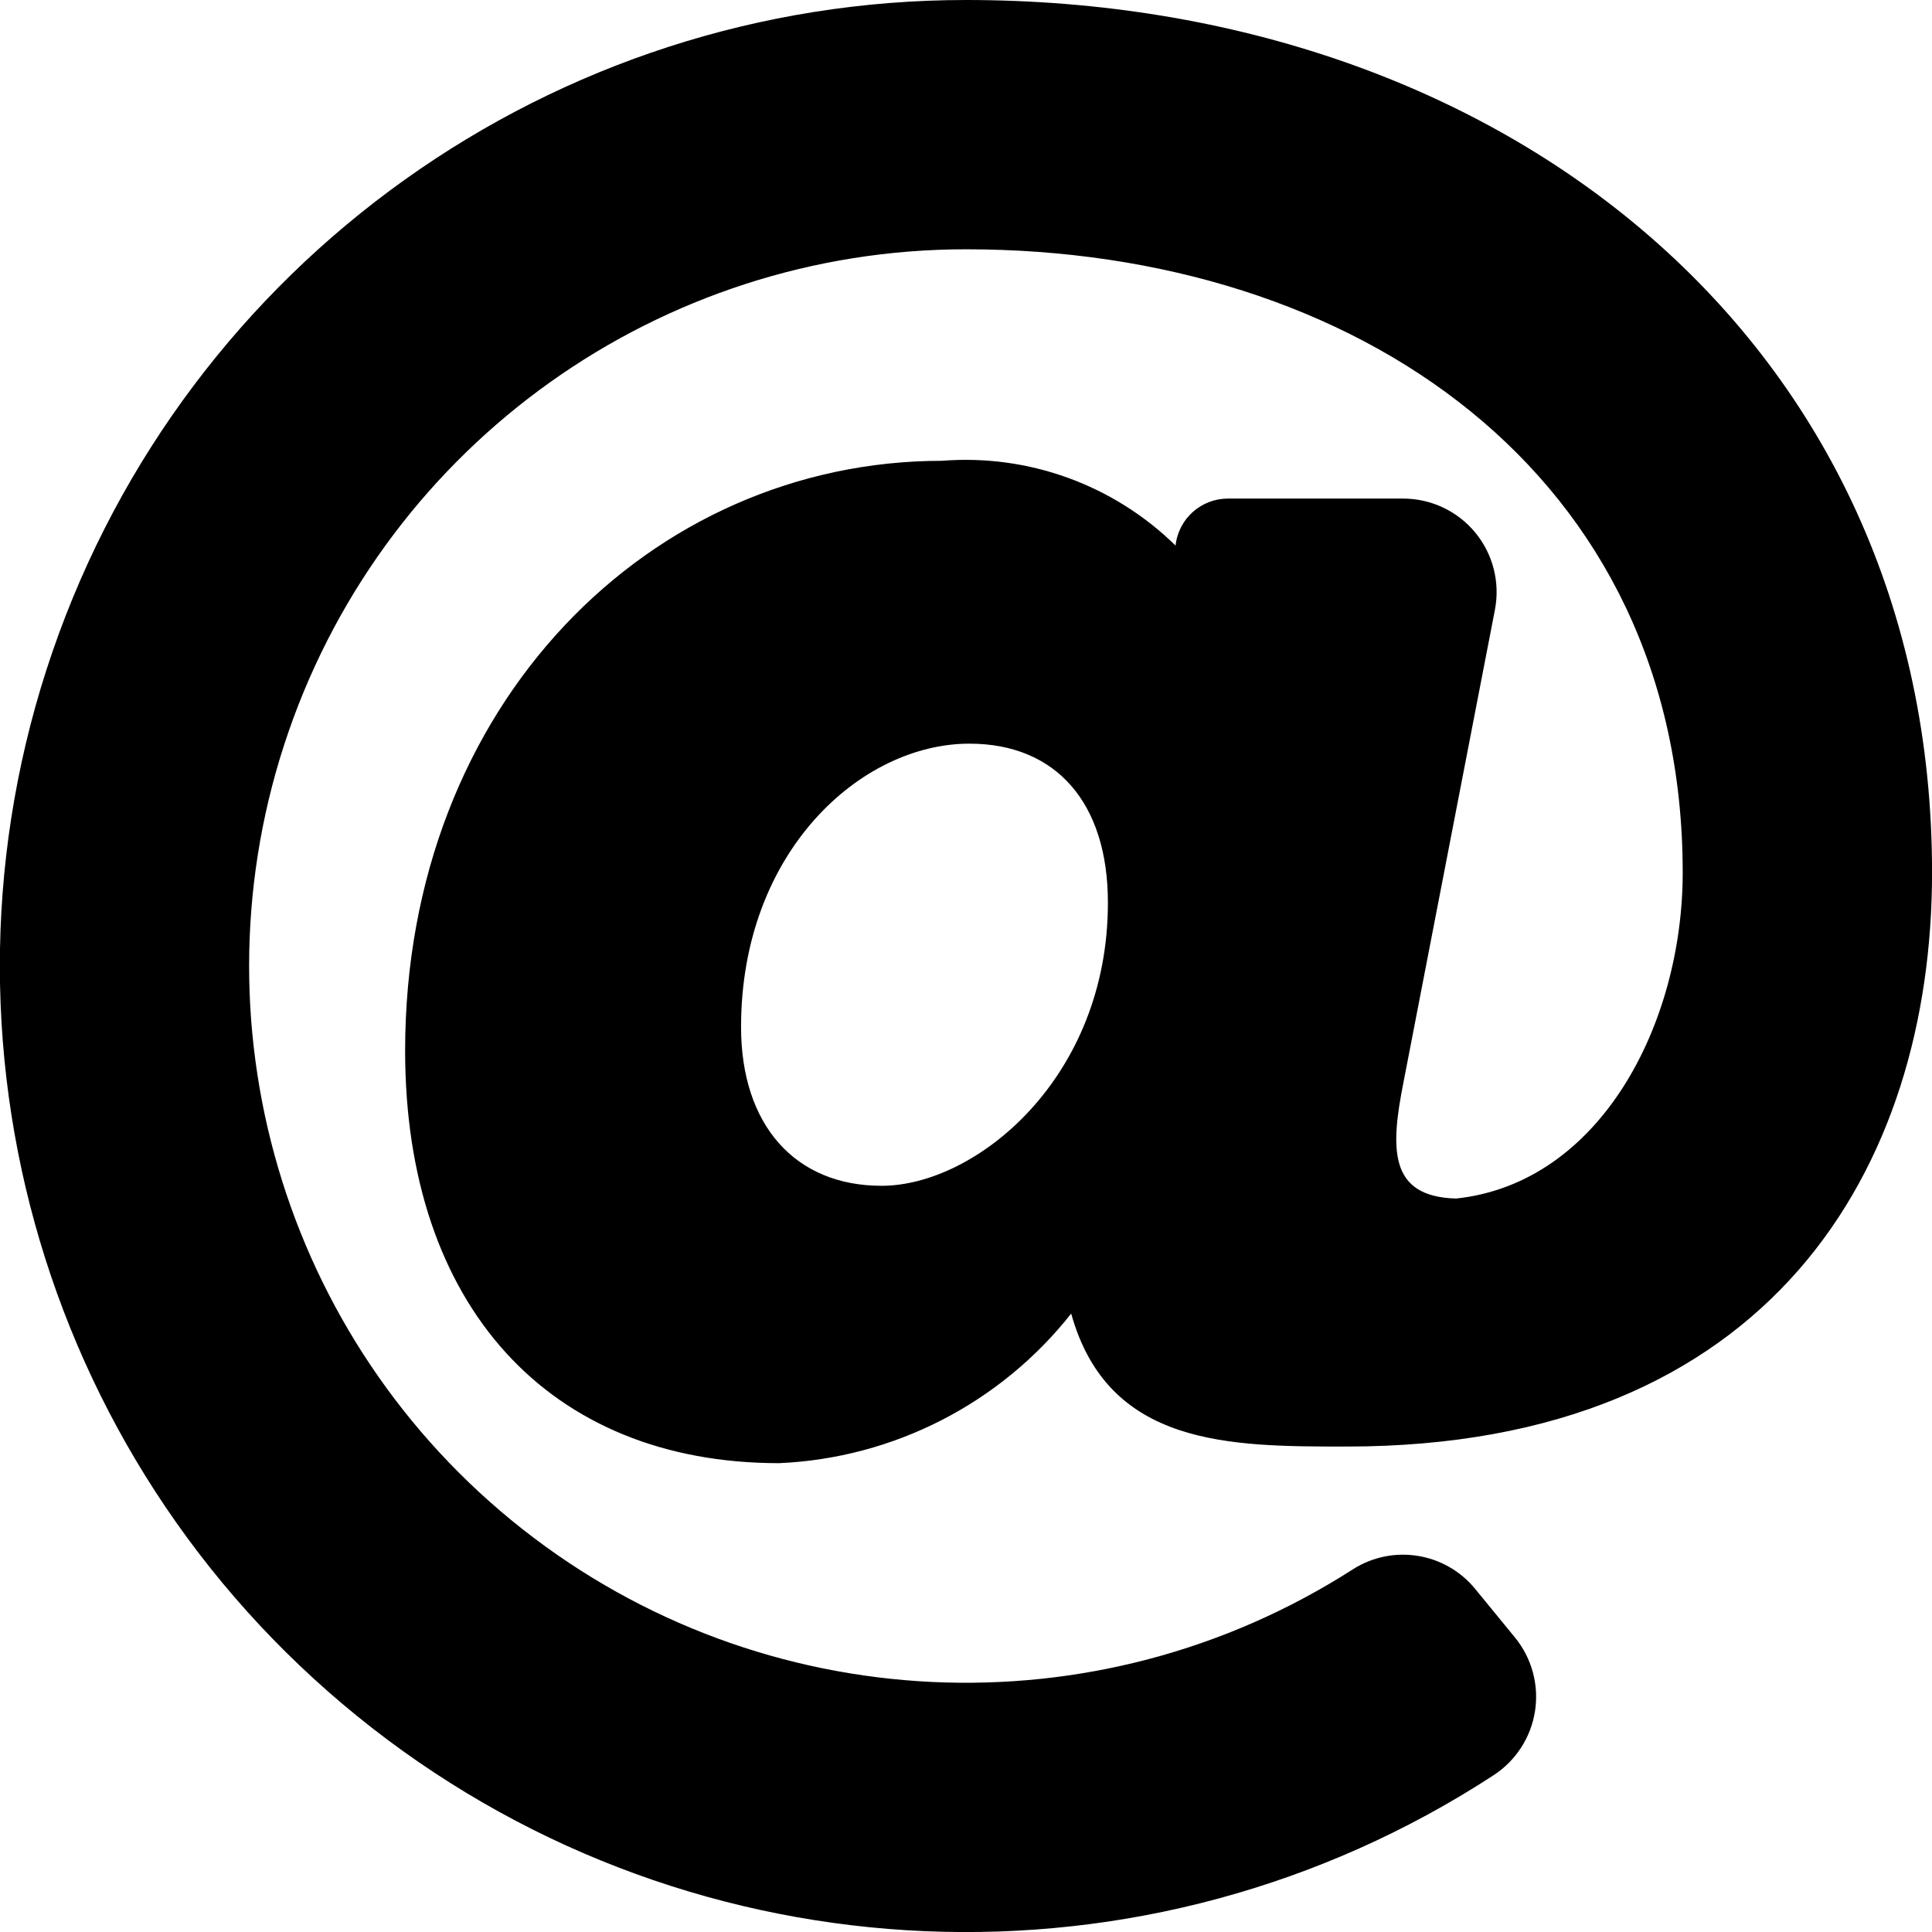
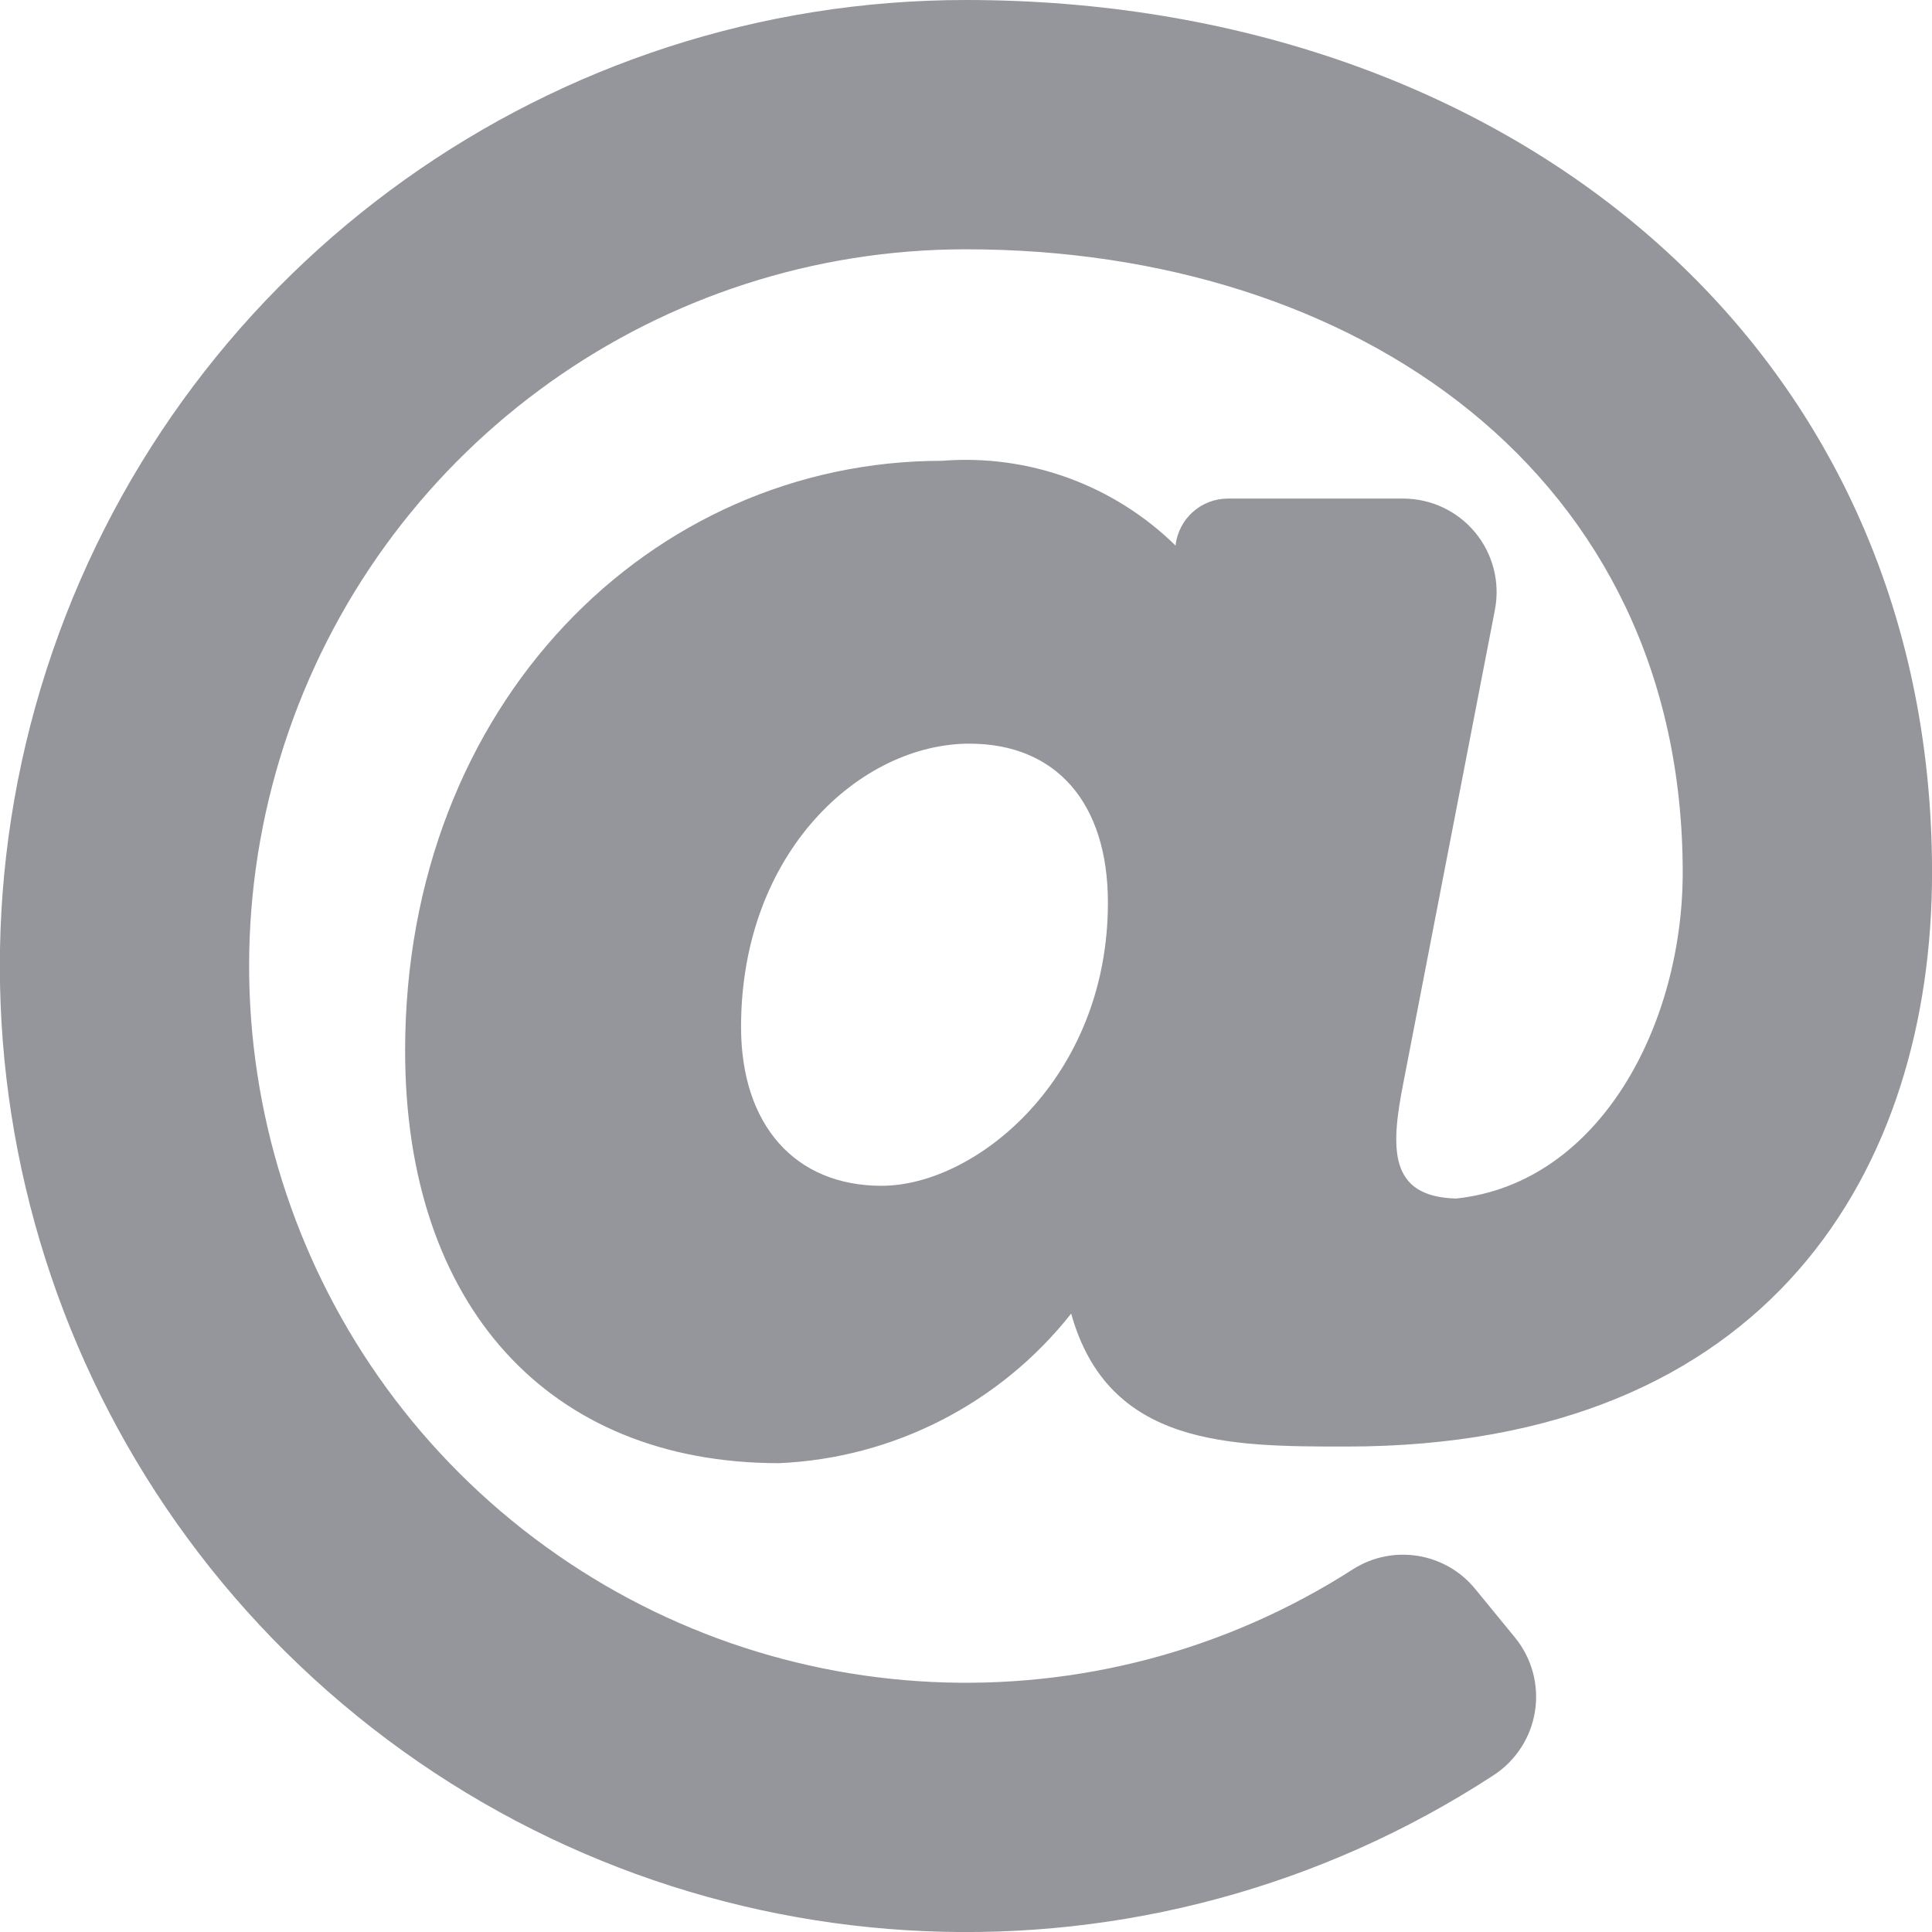
<svg xmlns="http://www.w3.org/2000/svg" width="34.875" height="34.875" viewBox="0 0 34.875 34.875">
-   <path d="M18,.563a17.438,17.438,0,1,0,9.521,32.047,1.69,1.69,0,0,0,.39-2.487l-.716-.874a1.683,1.683,0,0,0-2.206-.361A12.938,12.938,0,1,1,18,5.063c7.041,0,12.938,4.051,12.938,11.25,0,2.727-1.483,5.607-4.09,5.885-1.22-.032-1.189-.9-.948-2.111l1.648-8.516a1.687,1.687,0,0,0-1.657-2.008H22.728a.95.95,0,0,0-.944.843v.006a5.407,5.407,0,0,0-4.217-1.531c-5.244,0-9.691,4.376-9.691,10.65,0,4.592,2.586,7.444,6.75,7.444a7.114,7.114,0,0,0,5.273-2.7c.67,2.4,2.856,2.4,4.972,2.4,7.658,0,10.568-5.035,10.568-10.365C35.438,6.726,27.7.563,18,.563ZM16.476,21.968c-1.564,0-2.536-1.1-2.536-2.867,0-3.164,2.164-5.114,4.122-5.114,1.567,0,2.5,1.072,2.5,2.867C20.565,20.022,18.183,21.968,16.476,21.968Z" transform="translate(-0.563 -0.563)" />
+   <path fill="#95969BFF" d="M18,.563a17.438,17.438,0,1,0,9.521,32.047,1.69,1.69,0,0,0,.39-2.487l-.716-.874a1.683,1.683,0,0,0-2.206-.361A12.938,12.938,0,1,1,18,5.063c7.041,0,12.938,4.051,12.938,11.25,0,2.727-1.483,5.607-4.09,5.885-1.22-.032-1.189-.9-.948-2.111l1.648-8.516a1.687,1.687,0,0,0-1.657-2.008H22.728a.95.95,0,0,0-.944.843v.006a5.407,5.407,0,0,0-4.217-1.531c-5.244,0-9.691,4.376-9.691,10.65,0,4.592,2.586,7.444,6.75,7.444a7.114,7.114,0,0,0,5.273-2.7c.67,2.4,2.856,2.4,4.972,2.4,7.658,0,10.568-5.035,10.568-10.365C35.438,6.726,27.7.563,18,.563ZM16.476,21.968c-1.564,0-2.536-1.1-2.536-2.867,0-3.164,2.164-5.114,4.122-5.114,1.567,0,2.5,1.072,2.5,2.867C20.565,20.022,18.183,21.968,16.476,21.968Z" transform="translate(-0.563 -0.563)" />
</svg>
